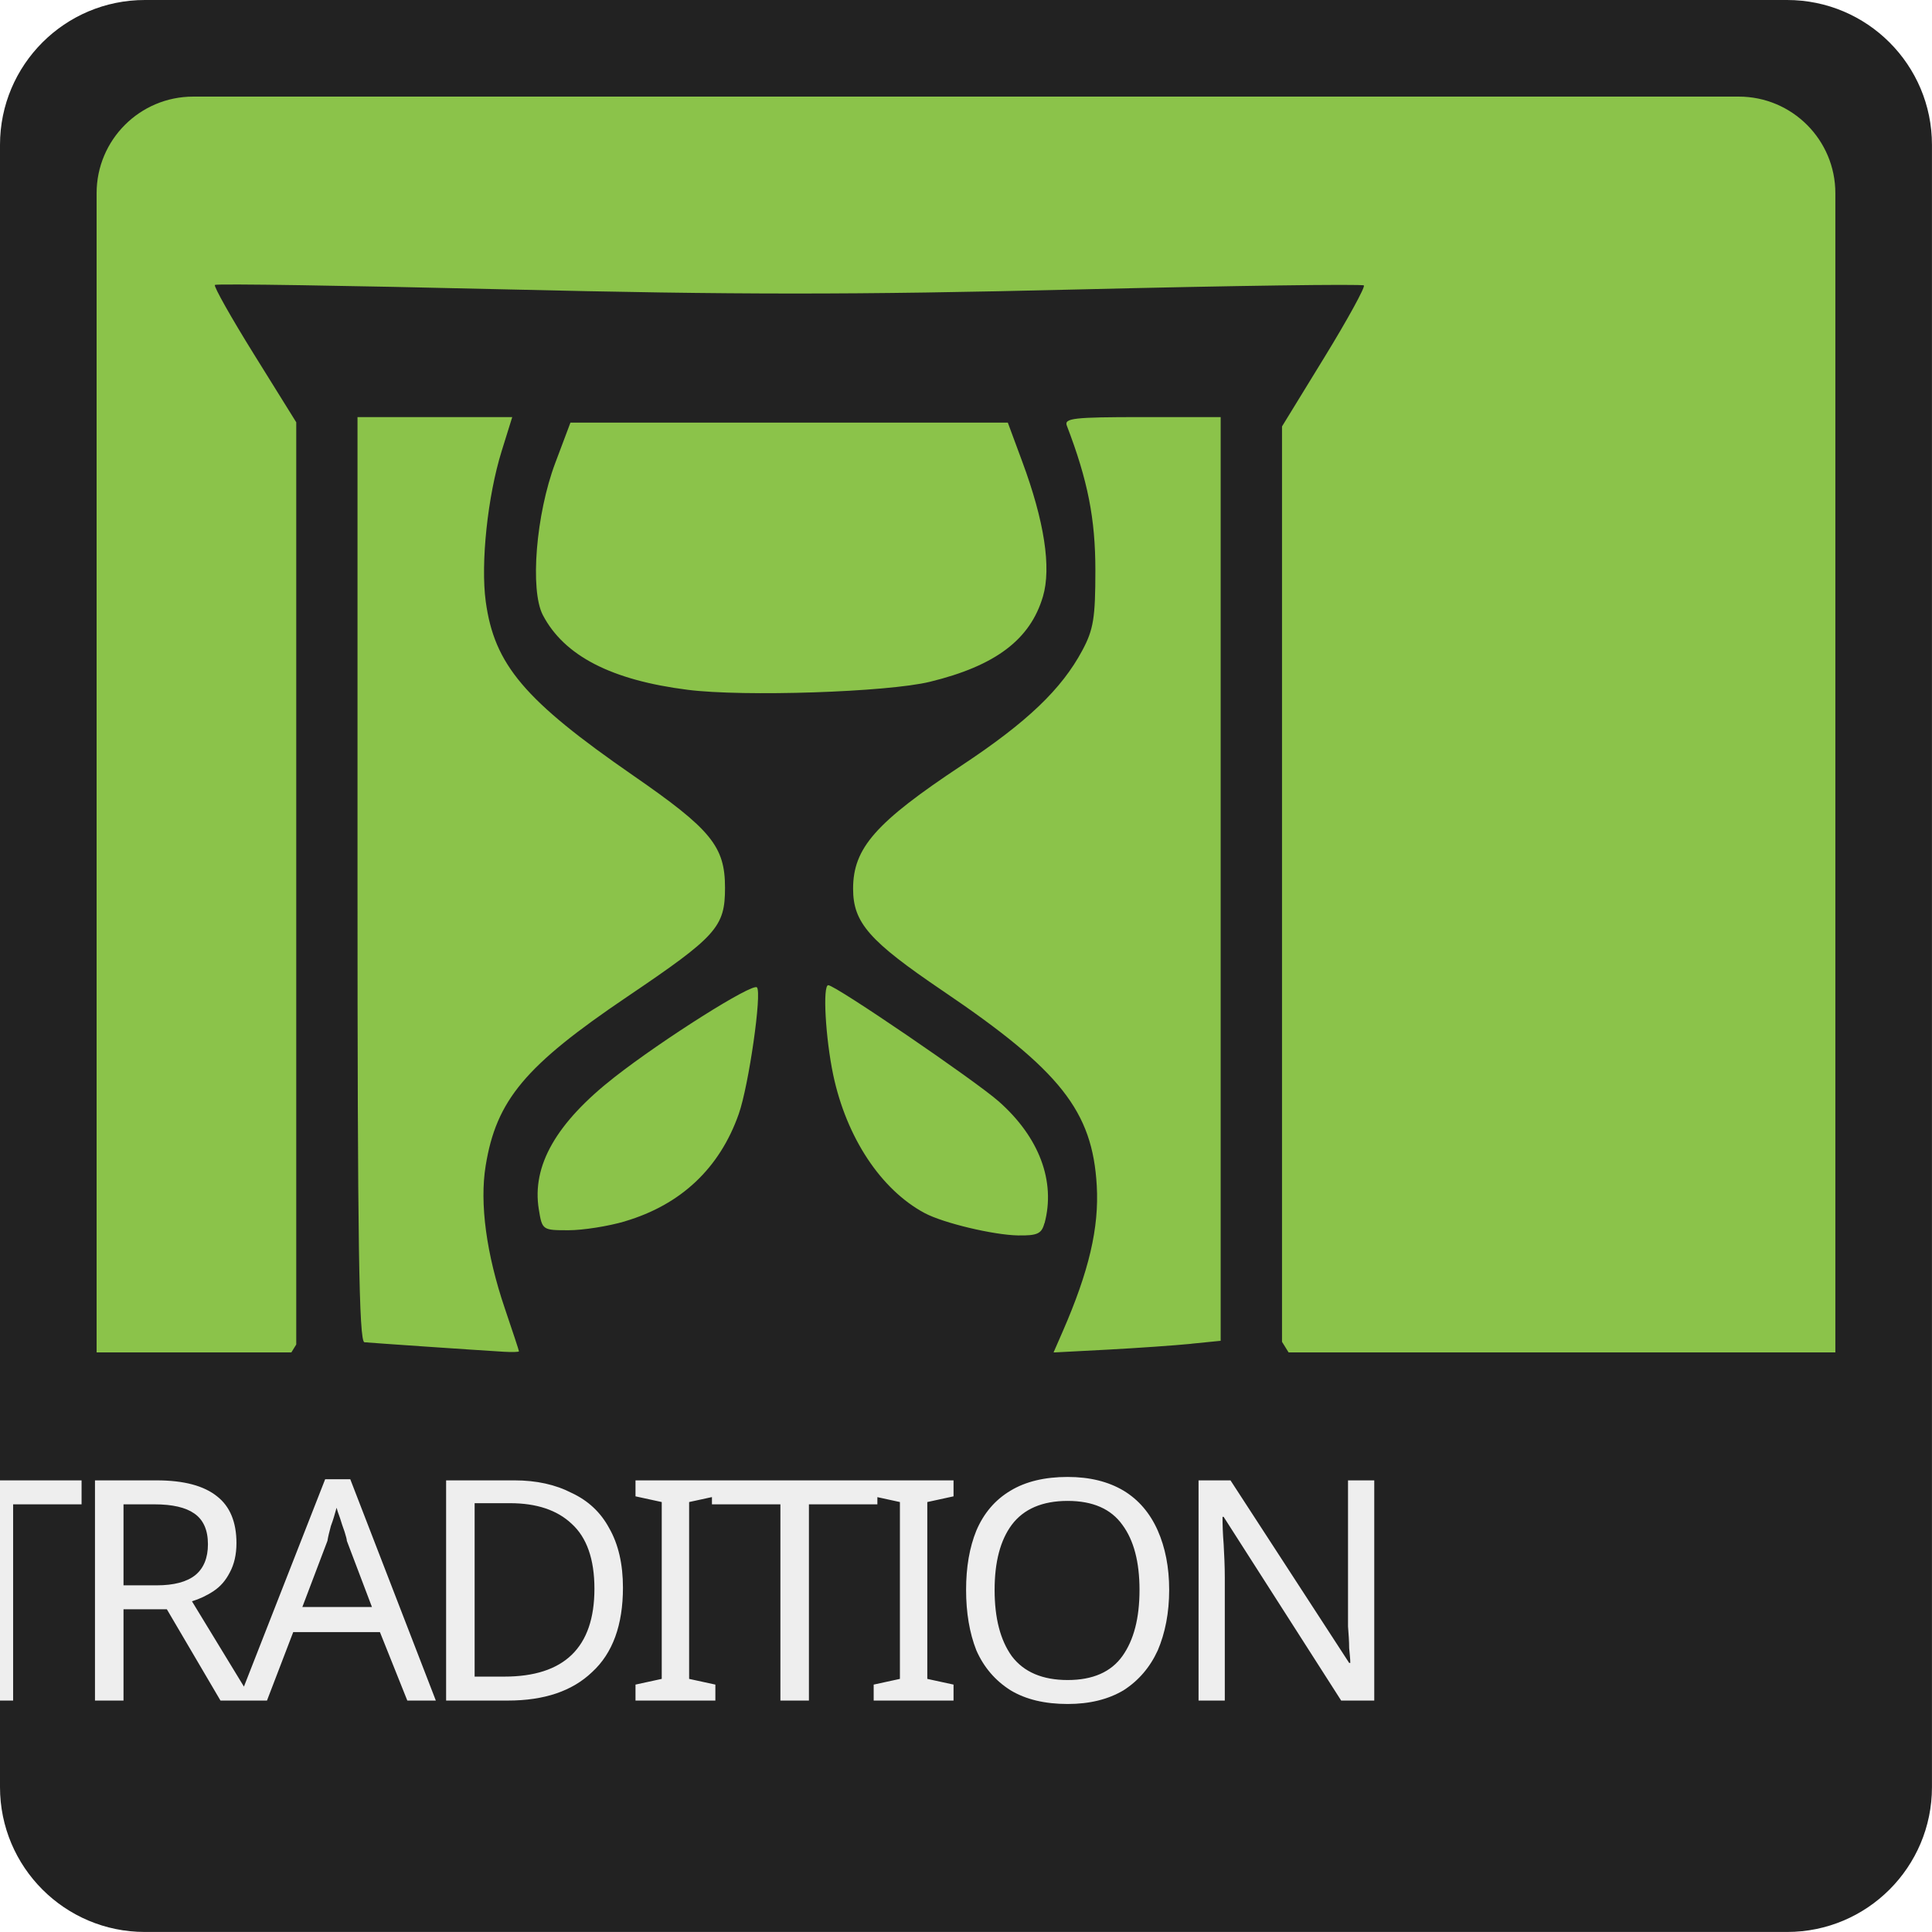
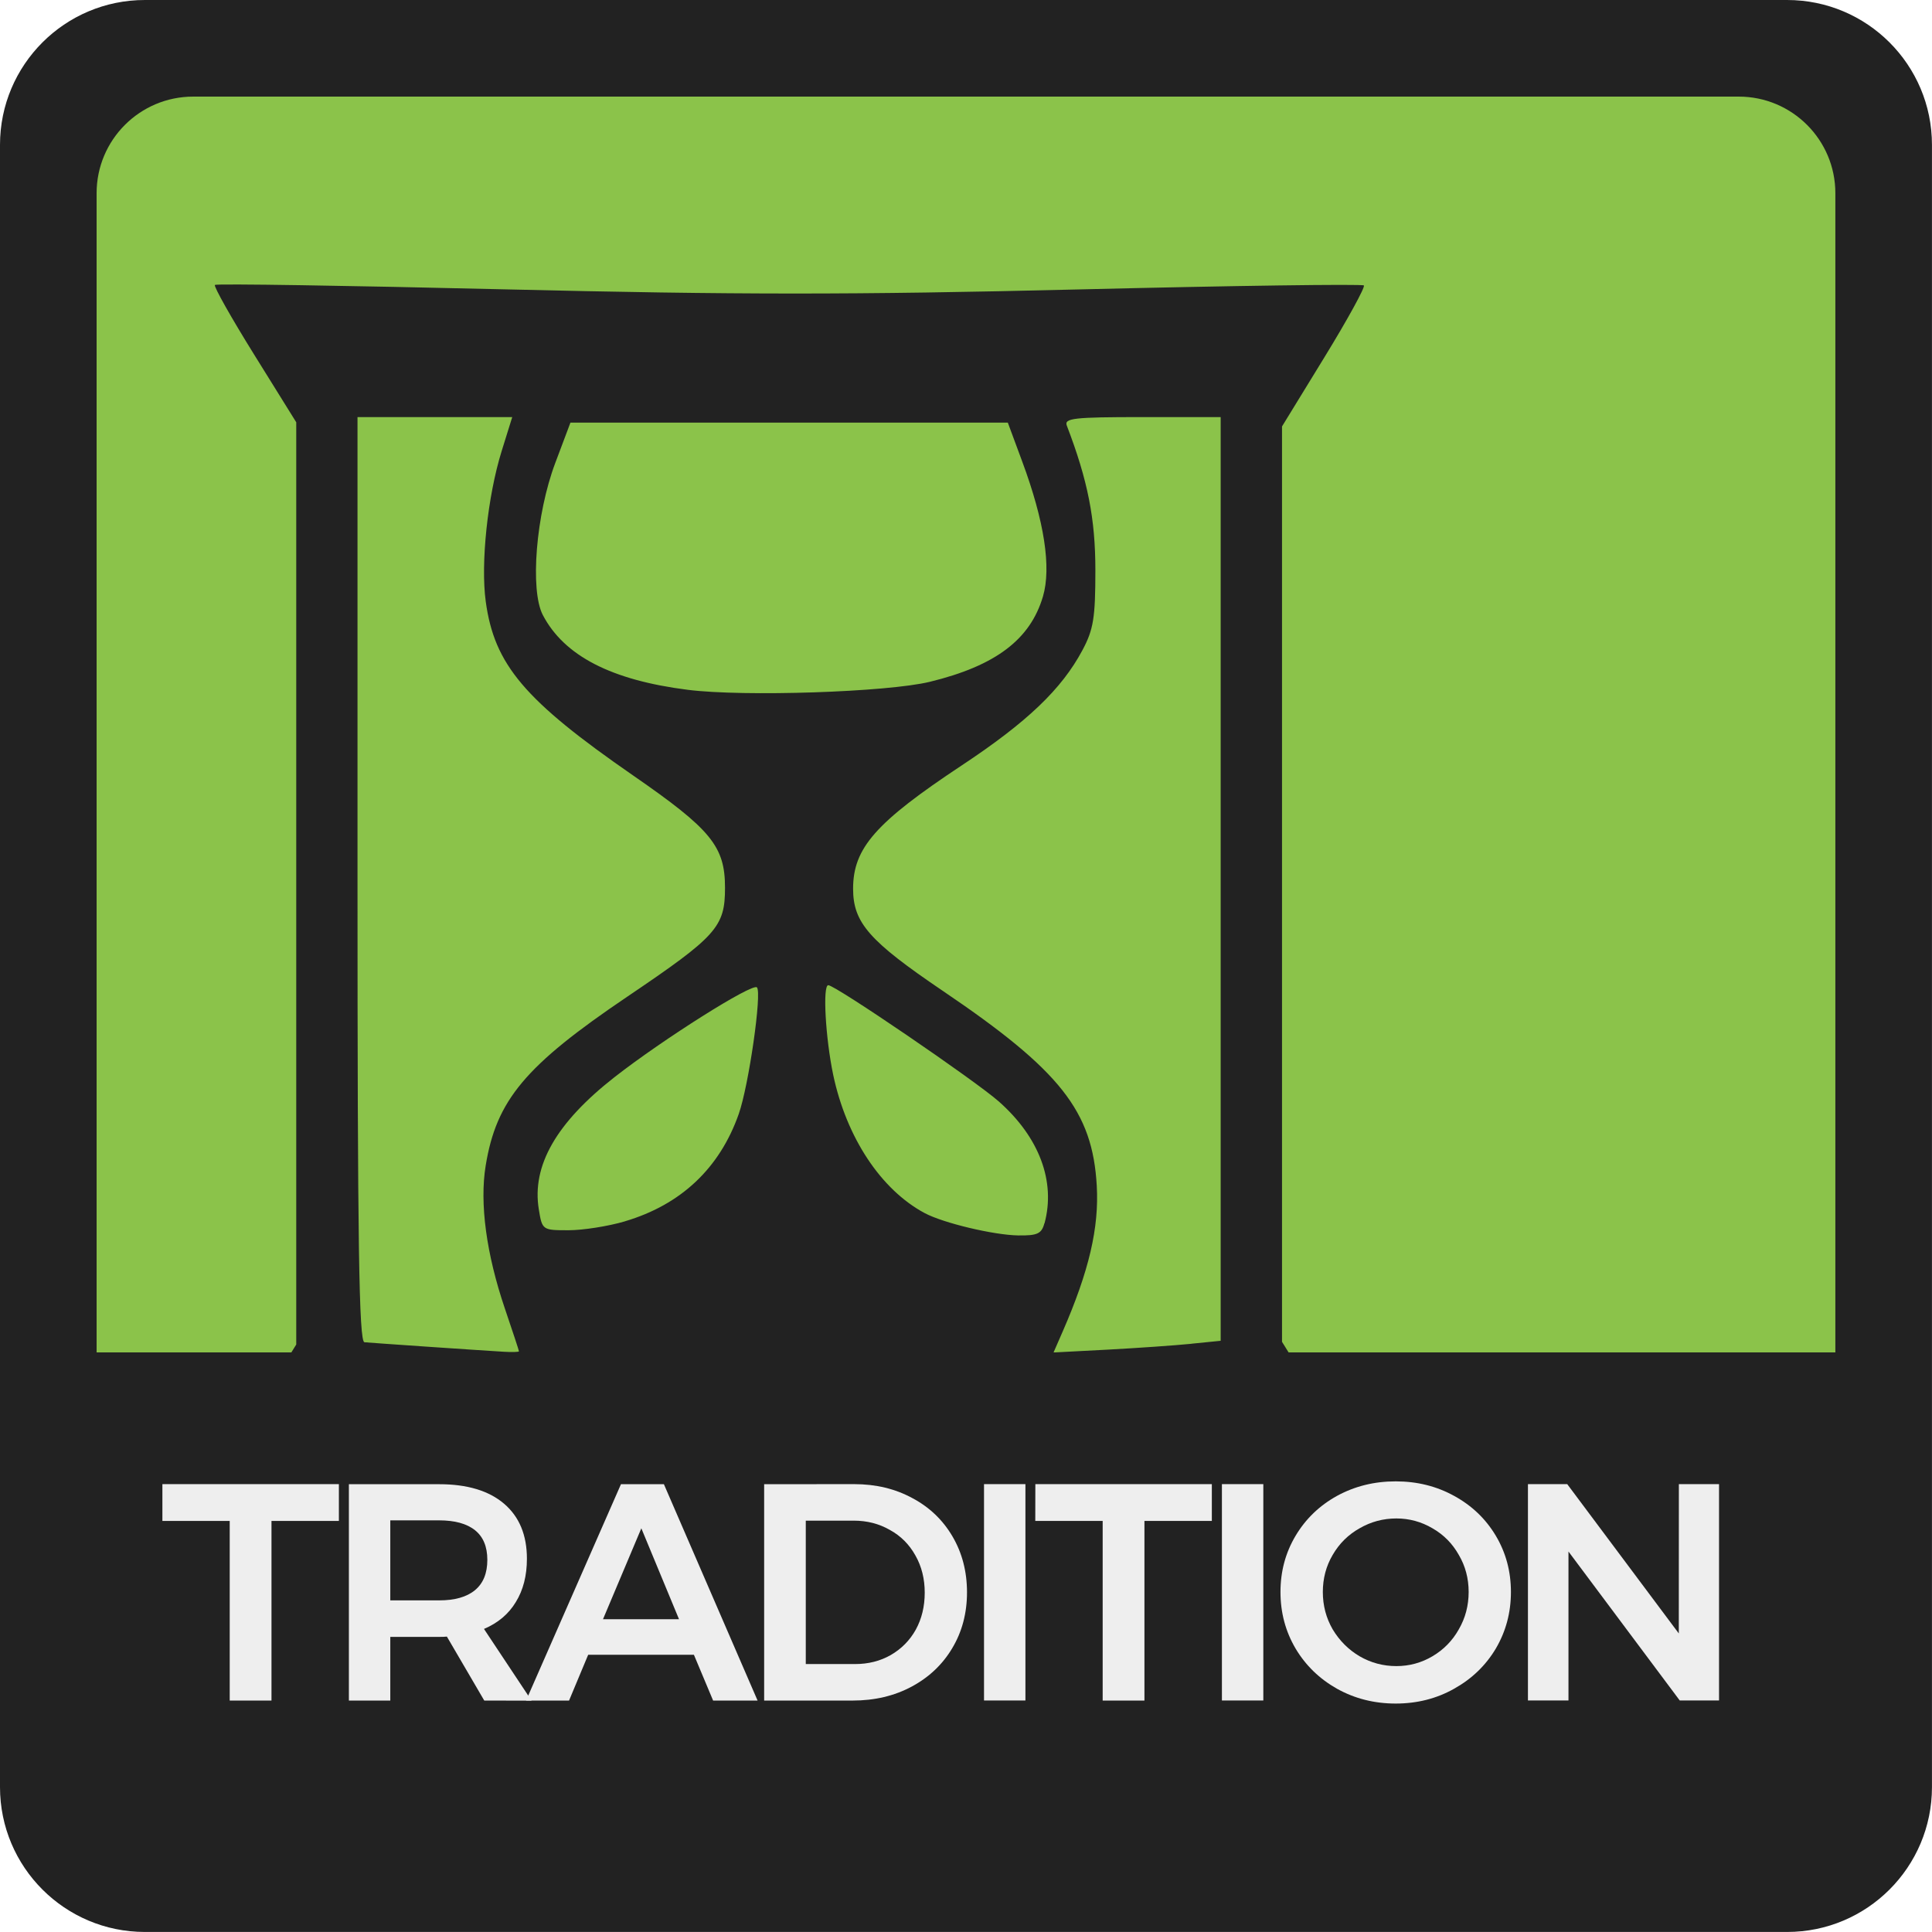
<svg xmlns="http://www.w3.org/2000/svg" width="200" height="200" viewBox="0 0 52.917 52.917" version="1.1" id="svg8">
  <defs id="defs2" />
  <g id="layer1" transform="translate(-5.291665,48.54143)">
    <g id="g5584" transform="matrix(2,0,0,2,5.291665,-48.54143)" style="stroke-width:0.5">
      <g id="g5361" style="stroke-width:0.5">
        <rect ry="1.984" rx="1.984" style="opacity:1;fill:#222222;fill-opacity:1;fill-rule:nonzero;stroke:none;stroke-width:0.25;stroke-linecap:butt;stroke-linejoin:round;stroke-miterlimit:4;stroke-dasharray:none;stroke-dashoffset:0;stroke-opacity:0.909;paint-order:normal" id="rect5349" width="26.458" height="26.458" x="0" y="-1.110223e-16" />
        <rect ry="1.323" rx="1.323" y="1.323" x="1.323" height="23.812" width="23.812" id="rect5351" style="opacity:1;fill:#8bc34a;fill-opacity:1;fill-rule:nonzero;stroke:none;stroke-width:0.25;stroke-linecap:butt;stroke-linejoin:round;stroke-miterlimit:4;stroke-dasharray:none;stroke-dashoffset:0;stroke-opacity:0.909;paint-order:normal" />
        <path id="path5388" d="m 2.974,20.165 c 0.026,-0.042 0.28,-0.453 0.565,-0.914 l 0.518,-0.838 V 12.098 5.783 L 3.483,4.86 C 3.167,4.352 2.924,3.921 2.943,3.902 c 0.019,-0.019 1.813,0.009 3.987,0.061 3.14,0.075 4.751,0.076 7.831,0.001 2.133,-0.052 3.896,-0.076 3.917,-0.055 0.021,0.021 -0.222,0.465 -0.541,0.985 l -0.58,0.946 v 6.268 6.268 l 0.572,0.92 c 0.315,0.506 0.572,0.925 0.572,0.932 0,0.007 -3.549,0.012 -7.887,0.012 -5.238,-1.48e-4 -7.871,-0.026 -7.84,-0.077 z M 7.107,18.506 C 7.107,18.495 7.02,18.232 6.914,17.92 6.66,17.172 6.567,16.48 6.651,15.965 6.797,15.066 7.192,14.594 8.591,13.649 c 1.225,-0.828 1.338,-0.954 1.338,-1.491 0,-0.567 -0.19,-0.799 -1.257,-1.537 C 7.182,9.59 6.77,9.104 6.652,8.236 6.581,7.712 6.678,6.795 6.87,6.178 L 7.015,5.712 H 5.956 4.896 v 6.33 c 0,5.008 0.02,6.332 0.095,6.34 0.096,0.009 1.52,0.107 1.907,0.13 0.115,0.007 0.209,0.004 0.209,-0.006 z m 9.21,-0.104 0.4,-0.04 V 12.037 5.712 h -1.076 c -0.935,0 -1.07,0.015 -1.031,0.117 0.287,0.749 0.391,1.273 0.391,1.981 0,0.652 -0.026,0.811 -0.177,1.094 -0.285,0.534 -0.756,0.984 -1.653,1.578 -1.179,0.781 -1.488,1.132 -1.488,1.689 4.6e-4,0.466 0.22,0.716 1.23,1.4 1.609,1.089 2.049,1.646 2.107,2.667 0.033,0.576 -0.106,1.171 -0.468,2 l -0.124,0.284 0.744,-0.039 c 0.409,-0.022 0.924,-0.058 1.144,-0.08 z M 14.305,16.752 c 0.154,-0.574 -0.073,-1.178 -0.626,-1.667 -0.326,-0.288 -2.239,-1.593 -2.336,-1.593 -0.079,0 -0.038,0.726 0.068,1.23 0.182,0.858 0.654,1.571 1.252,1.891 0.254,0.136 0.942,0.3 1.279,0.306 0.265,0.004 0.323,-0.023 0.361,-0.167 z M 8.56,16.725 c 0.766,-0.227 1.296,-0.727 1.557,-1.469 0.137,-0.388 0.32,-1.664 0.249,-1.734 -0.062,-0.062 -1.286,0.71 -1.951,1.23 -0.797,0.624 -1.134,1.212 -1.036,1.81 0.046,0.284 0.05,0.286 0.407,0.286 0.198,0 0.546,-0.055 0.773,-0.122 z M 12.735,9.337 c 0.898,-0.219 1.374,-0.578 1.548,-1.168 0.117,-0.396 0.019,-1.033 -0.284,-1.849 L 13.802,5.788 H 10.807 7.812 L 7.604,6.341 C 7.34,7.043 7.256,8.081 7.434,8.423 7.726,8.981 8.372,9.315 9.42,9.447 10.186,9.544 12.154,9.479 12.735,9.337 Z" style="fill:#222222;fill-opacity:1;stroke-width:0.5" />
        <path style="opacity:1;fill:#222222;fill-opacity:1;fill-rule:nonzero;stroke:none;stroke-width:0.25;stroke-linecap:butt;stroke-linejoin:round;stroke-miterlimit:4;stroke-dasharray:none;stroke-dashoffset:0;stroke-opacity:0.909;paint-order:normal" d="m 0.728,18.521 v 4.167 c 0,1.539 1.239,2.778 2.778,2.778 H 22.953 c 1.539,0 2.778,-1.239 2.778,-2.778 v -4.167 z" id="path5355" />
-         <text xml:space="preserve" style="font-style:normal;font-variant:normal;font-weight:500;font-stretch:normal;font-size:4.233px;line-height:4.233px;font-family:Montserrat;-inkscape-font-specification:'Montserrat Medium';text-align:center;letter-spacing:-0.265px;text-anchor:middle;opacity:1;fill:#eeeeee;fill-opacity:1;fill-rule:nonzero;stroke:none;stroke-width:0.25;stroke-linecap:butt;stroke-linejoin:round;stroke-miterlimit:4;stroke-dasharray:none;stroke-dashoffset:0;stroke-opacity:0.909;paint-order:normal" x="13.046" y="23.289" id="text5359">
-           <tspan id="tspan5357" x="12.914" y="23.289" style="font-style:normal;font-variant:normal;font-weight:500;font-stretch:normal;font-size:4.233px;font-family:Montserrat;-inkscape-font-specification:'Montserrat Medium';letter-spacing:-0.265px;fill:#eeeeee;fill-opacity:1;stroke-width:0.25">TRADITION</tspan>
-         </text>
+         <g aria-label="TRADITION" style="font-style:normal;font-variant:normal;font-weight:500;font-stretch:normal;font-size:4.233px;line-height:4.233px;font-family:Montserrat;-inkscape-font-specification:'Montserrat Medium';text-align:center;letter-spacing:-0.265px;text-anchor:middle;opacity:1;fill:#eeeeee;fill-opacity:1;fill-rule:nonzero;stroke:none;stroke-width:0.25;stroke-linecap:butt;stroke-linejoin:round;stroke-miterlimit:4;stroke-dasharray:none;stroke-dashoffset:0;stroke-opacity:0.909;paint-order:normal" id="text5359">
+           <path d="m 2.224,20.325 h 2.417 v 0.504 H 3.718 v 2.46 h -0.572 V 20.829 H 2.224 Z" style="font-style:normal;font-variant:normal;font-weight:500;font-stretch:normal;font-size:4.233px;font-family:Montserrat;-inkscape-font-specification:'Montserrat Medium';letter-spacing:-0.265px;fill:#eeeeee;fill-opacity:1;stroke-width:0.25" id="path8414" />
+           <path d="m 6.632,23.289 -0.512,-0.876 q -0.034,0.004 -0.106,0.004 H 5.345 v 0.872 H 4.778 v -2.963 h 1.236 q 0.576,0 0.889,0.267 0.313,0.267 0.313,0.754 0,0.347 -0.152,0.593 -0.148,0.246 -0.436,0.368 l 0.652,0.982 z m -1.287,-1.372 h 0.669 q 0.322,0 0.491,-0.14 0.169,-0.14 0.169,-0.415 0,-0.271 -0.169,-0.406 Q 6.336,20.821 6.014,20.821 H 5.345 Z" style="font-style:normal;font-variant:normal;font-weight:500;font-stretch:normal;font-size:4.233px;font-family:Montserrat;-inkscape-font-specification:'Montserrat Medium';letter-spacing:-0.265px;fill:#eeeeee;fill-opacity:1;stroke-width:0.25" id="path8416" />
+           <path d="M 9.766,23.289 9.503,22.662 H 8.055 L 7.793,23.289 H 7.204 l 1.3,-2.963 h 0.588 l 1.283,2.963 z M 8.258,22.175 h 1.041 l -0.516,-1.245 z" style="font-style:normal;font-variant:normal;font-weight:500;font-stretch:normal;font-size:4.233px;font-family:Montserrat;-inkscape-font-specification:'Montserrat Medium';letter-spacing:-0.265px;fill:#eeeeee;fill-opacity:1;stroke-width:0.25" id="path8418" />
+           <path d="m 11.698,20.325 q 0.445,0 0.796,0.191 0.351,0.186 0.55,0.525 0.199,0.339 0.199,0.766 0,0.428 -0.203,0.766 -0.199,0.334 -0.555,0.525 -0.356,0.191 -0.809,0.191 h -1.211 v -2.963 z m 0.013,2.464 q 0.271,0 0.487,-0.123 0.22,-0.127 0.343,-0.347 0.123,-0.224 0.123,-0.508 0,-0.284 -0.127,-0.508 -0.127,-0.229 -0.351,-0.351 -0.22,-0.127 -0.495,-0.127 h -0.656 v 1.964 z" style="font-style:normal;font-variant:normal;font-weight:500;font-stretch:normal;font-size:4.233px;font-family:Montserrat;-inkscape-font-specification:'Montserrat Medium';letter-spacing:-0.265px;fill:#eeeeee;fill-opacity:1;stroke-width:0.25" id="path8420" />
+           <path d="m 13.476,20.325 h 0.567 v 2.963 h -0.567 z" style="font-style:normal;font-variant:normal;font-weight:500;font-stretch:normal;font-size:4.233px;font-family:Montserrat;-inkscape-font-specification:'Montserrat Medium';letter-spacing:-0.265px;fill:#eeeeee;fill-opacity:1;stroke-width:0.25" id="path8422" />
+           <path d="m 14.179,20.325 h 2.417 v 0.504 h -0.923 v 2.46 h -0.572 v -2.46 h -0.923 z" style="font-style:normal;font-variant:normal;font-weight:500;font-stretch:normal;font-size:4.233px;font-family:Montserrat;-inkscape-font-specification:'Montserrat Medium';letter-spacing:-0.265px;fill:#eeeeee;fill-opacity:1;stroke-width:0.25" id="path8424" />
+           <path d="m 16.734,20.325 h 0.567 v 2.963 h -0.567 z" style="font-style:normal;font-variant:normal;font-weight:500;font-stretch:normal;font-size:4.233px;font-family:Montserrat;-inkscape-font-specification:'Montserrat Medium';letter-spacing:-0.265px;fill:#eeeeee;fill-opacity:1;stroke-width:0.25" id="path8426" />
+           <path d="m 19.114,20.287 q 0.44,0 0.8,0.199 0.364,0.199 0.571,0.546 0.207,0.347 0.207,0.77 0,0.423 -0.207,0.775 -0.207,0.347 -0.571,0.55 -0.36,0.203 -0.8,0.203 -0.44,0 -0.804,-0.203 -0.36,-0.203 -0.567,-0.55 -0.207,-0.351 -0.207,-0.775 0,-0.423 0.207,-0.77 0.207,-0.347 0.567,-0.546 0.364,-0.199 0.804,-0.199 z m 0.009,0.508 q -0.271,0 -0.504,0.135 -0.233,0.131 -0.368,0.364 -0.135,0.229 -0.135,0.508 0,0.279 0.135,0.512 0.14,0.233 0.368,0.368 0.233,0.135 0.504,0.135 0.267,0 0.495,-0.135 0.229,-0.135 0.36,-0.368 0.135,-0.233 0.135,-0.512 0,-0.279 -0.135,-0.508 -0.131,-0.233 -0.36,-0.364 -0.229,-0.135 -0.495,-0.135 z" style="font-style:normal;font-variant:normal;font-weight:500;font-stretch:normal;font-size:4.233px;font-family:Montserrat;-inkscape-font-specification:'Montserrat Medium';letter-spacing:-0.265px;fill:#eeeeee;fill-opacity:1;stroke-width:0.25" id="path8428" />
+           <path d="m 22.992,20.325 h 0.55 v 2.963 h -0.538 l -1.524,-2.04 v 2.04 h -0.555 v -2.963 h 0.538 l 1.528,2.045 z" style="font-style:normal;font-variant:normal;font-weight:500;font-stretch:normal;font-size:4.233px;font-family:Montserrat;-inkscape-font-specification:'Montserrat Medium';letter-spacing:-0.265px;fill:#eeeeee;fill-opacity:1;stroke-width:0.25" id="path8430" />
+         </g>
      </g>
    </g>
  </g>
</svg>
